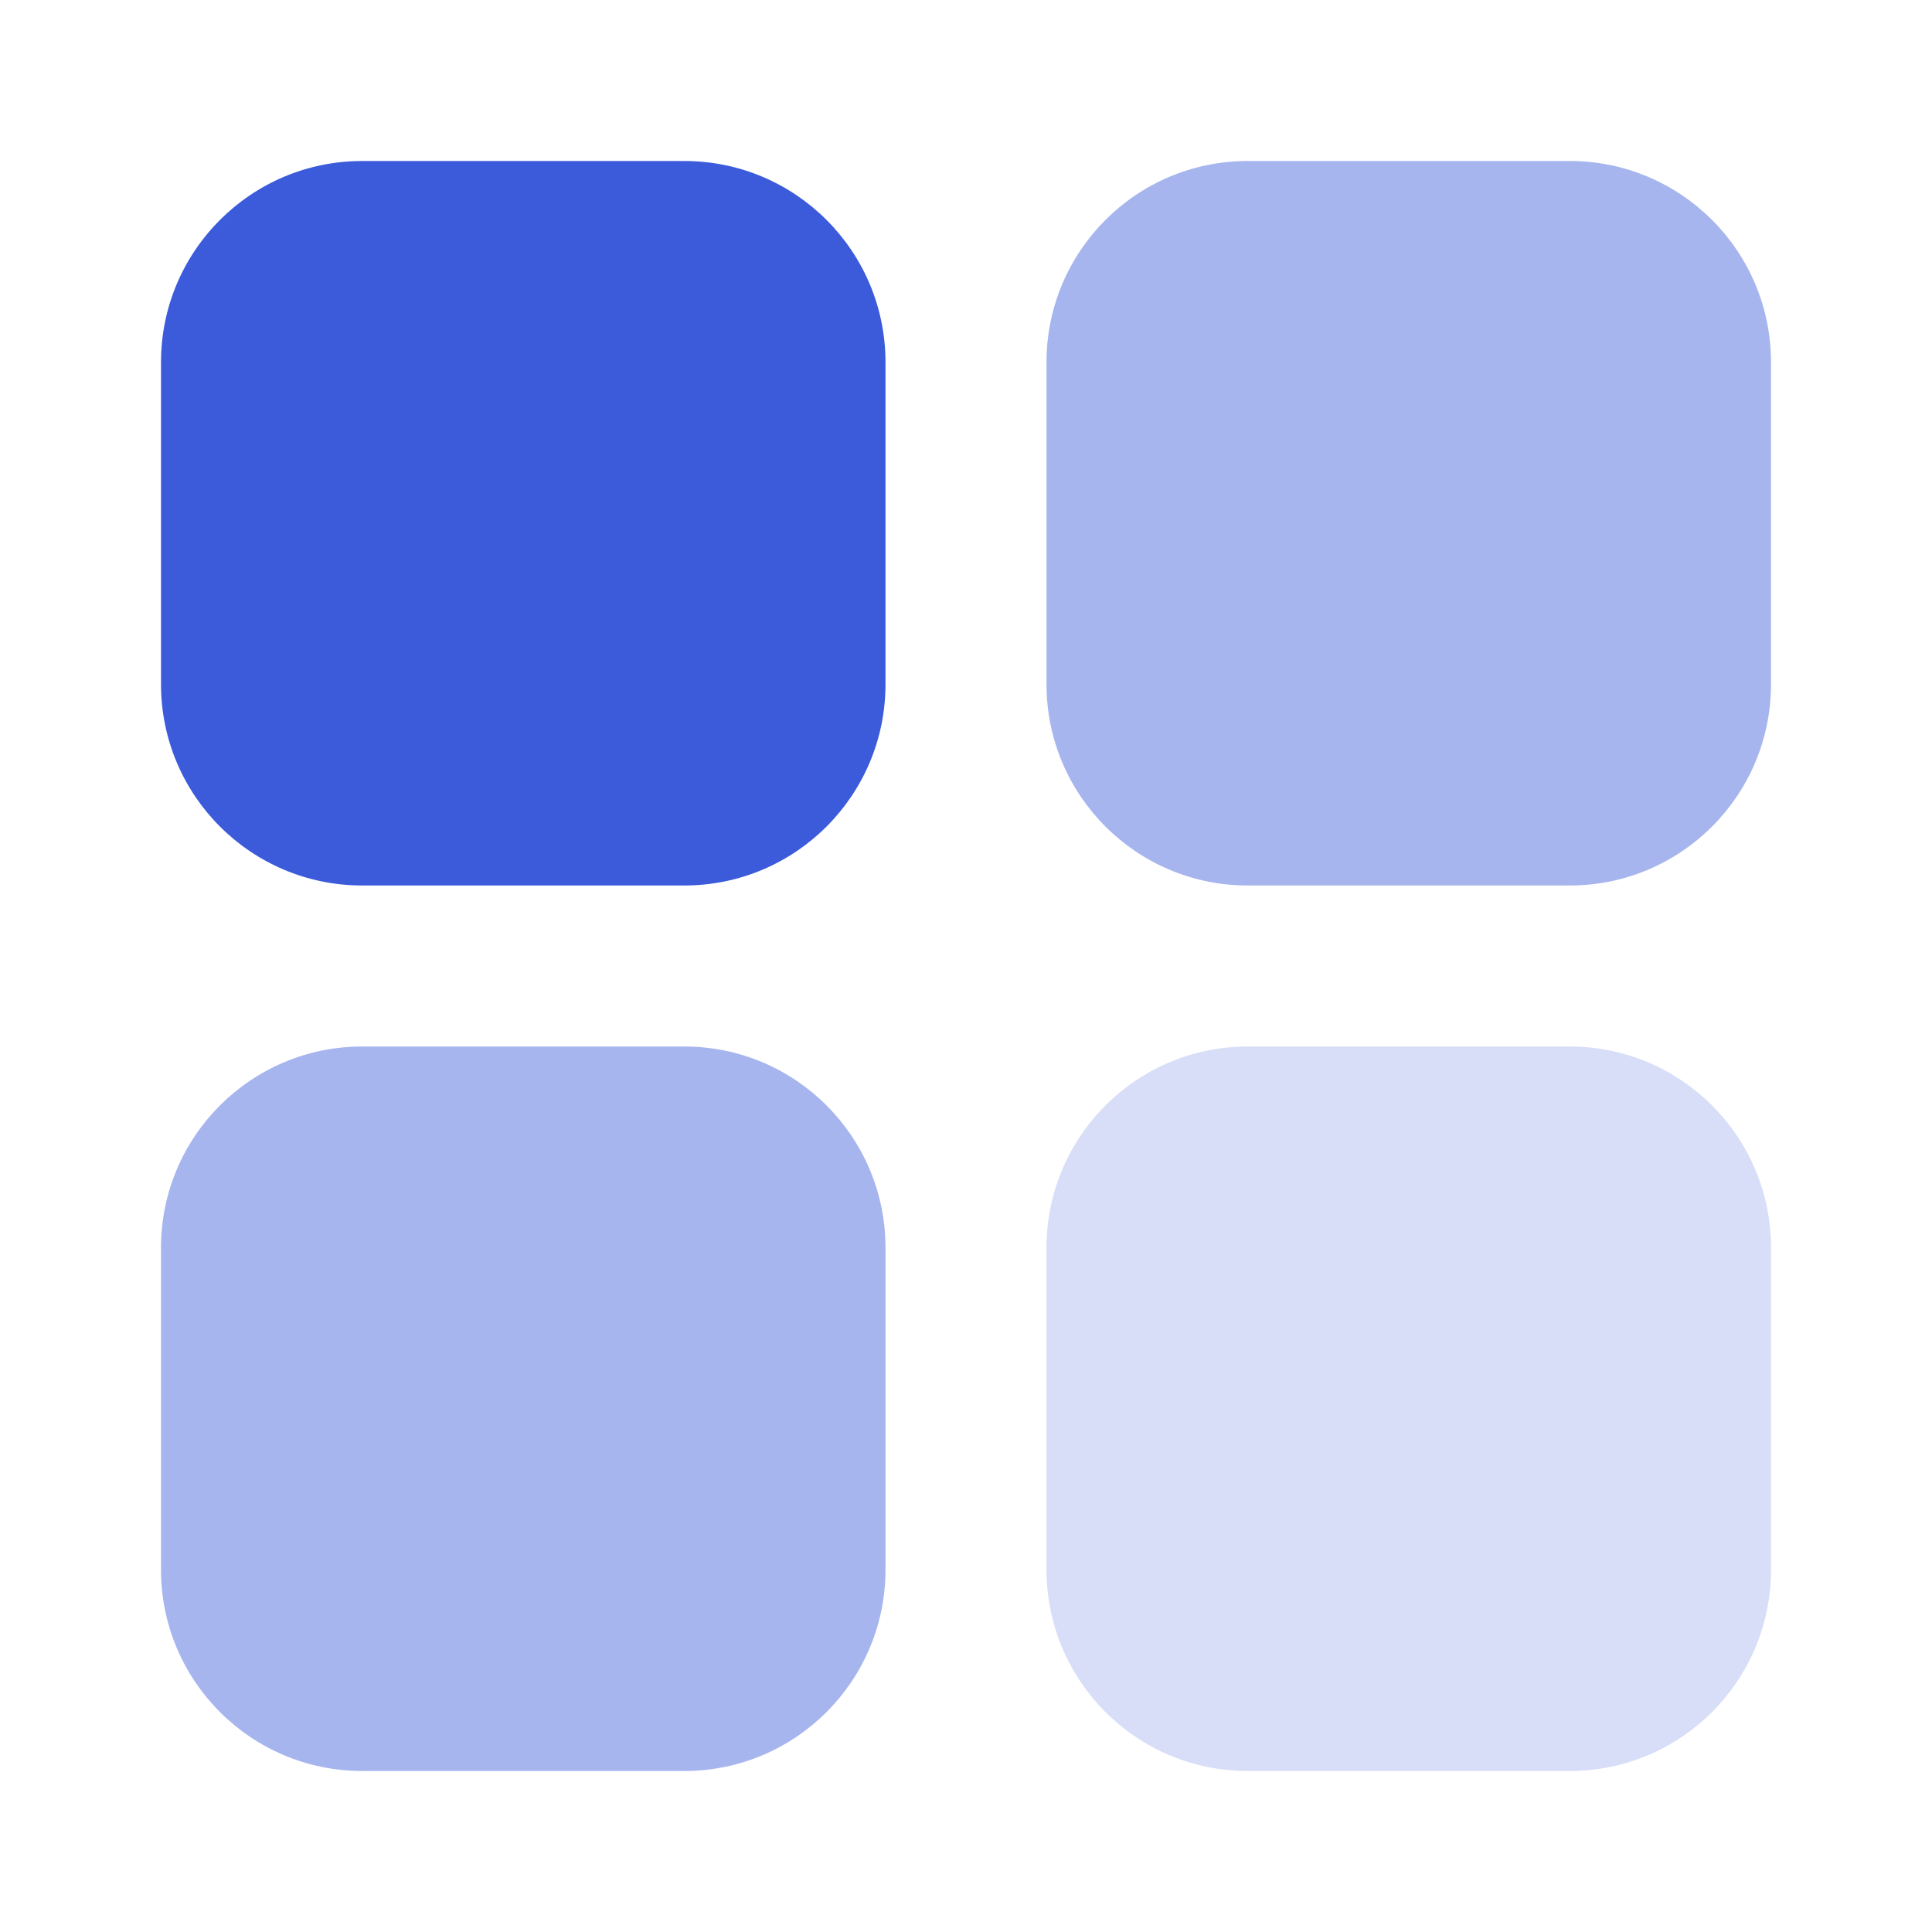
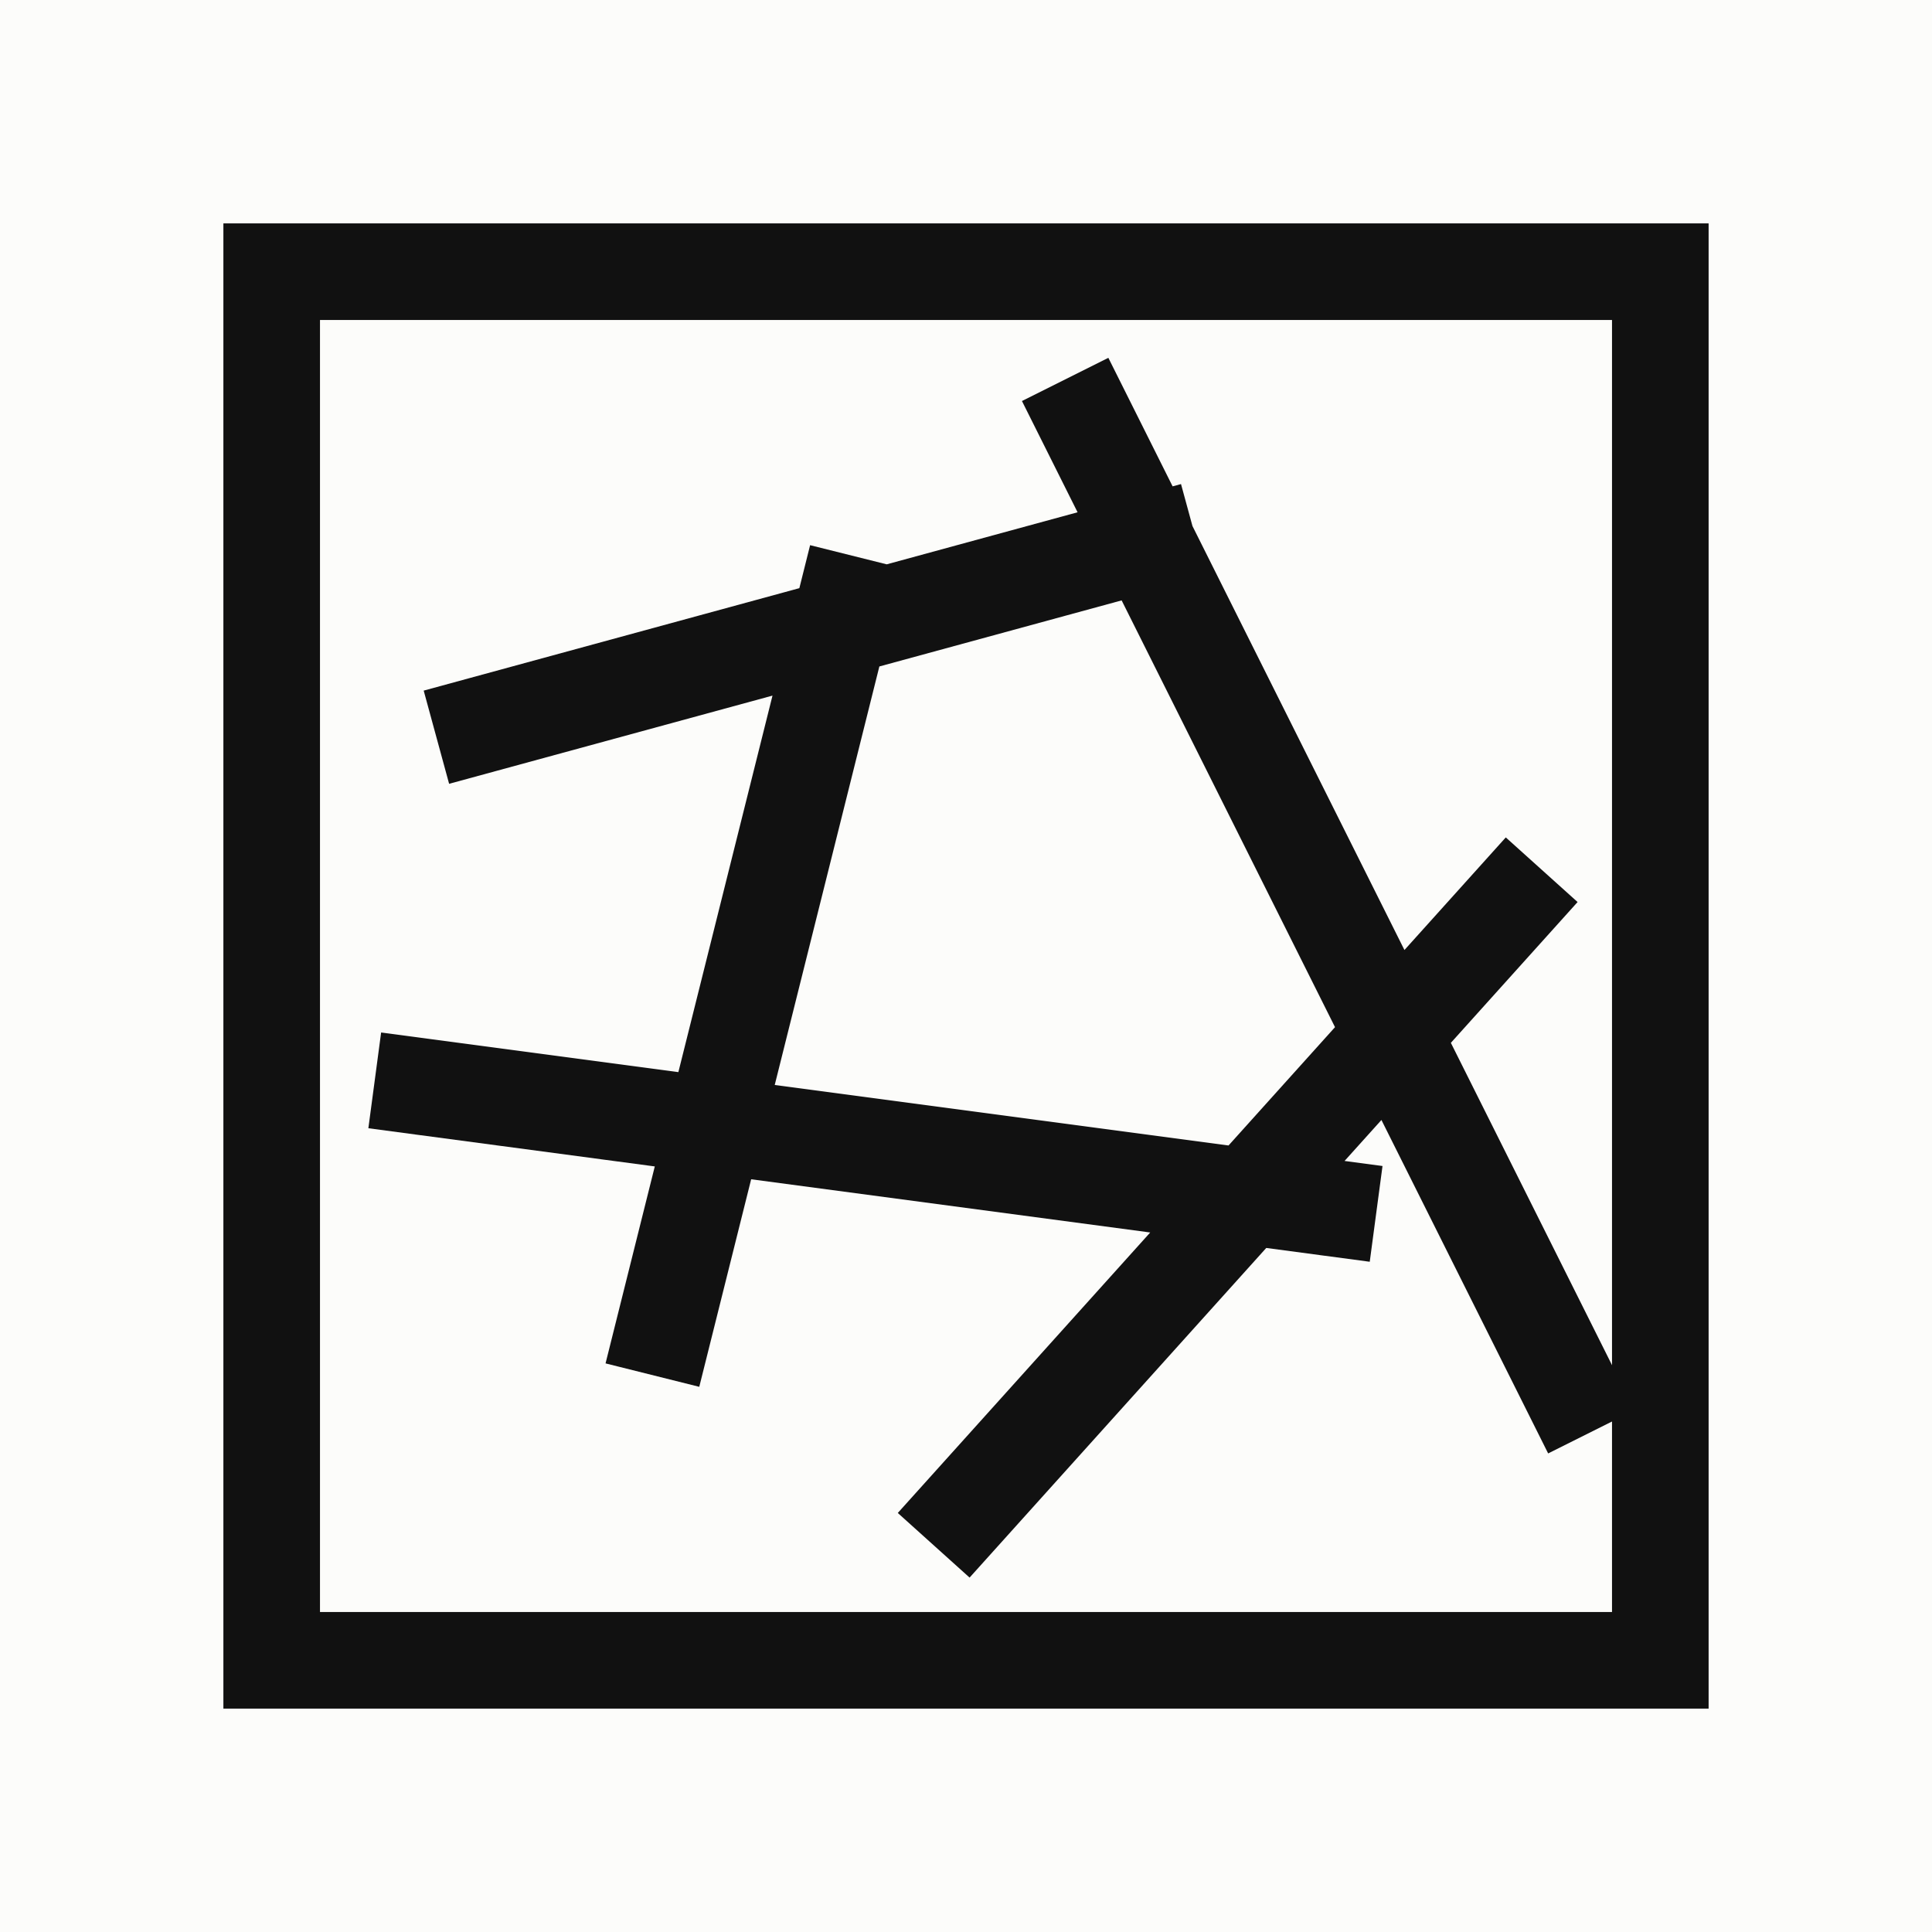
- <svg xmlns="http://www.w3.org/2000/svg" viewBox="0 0 24 24">
-   <style>rect{fill:#3b5bdb}@media (prefers-color-scheme:dark){rect{fill:#8ea8ff}}</style>
-   <rect x="2" y="2" width="9" height="9" rx="2.5" />
-   <rect x="13" y="2" width="9" height="9" rx="2.5" opacity=".45" />
-   <rect x="2" y="13" width="9" height="9" rx="2.5" opacity=".45" />
-   <rect x="13" y="13" width="9" height="9" rx="2.5" opacity=".2" />
+ <svg xmlns="http://www.w3.org/2000/svg" viewBox="0 0 32 32">
+   <style>.p{fill:#fcfcfa}.i{stroke:#111}@media (prefers-color-scheme:dark){.p{fill:#101010}.i{stroke:#f0f0ec}}</style>
+   <rect class="p" width="32" height="32" />
+   <g class="i" fill="none" stroke-width="1.6" stroke-linecap="square">
+     <rect x="4.5" y="4.5" width="23" height="23" />
+     <path d="M8 12 L19 9 M11 22 L14 10 M16 25 L25 15 M7 18 L22 20 M18 7 L26 23" />
+   </g>
</svg>
